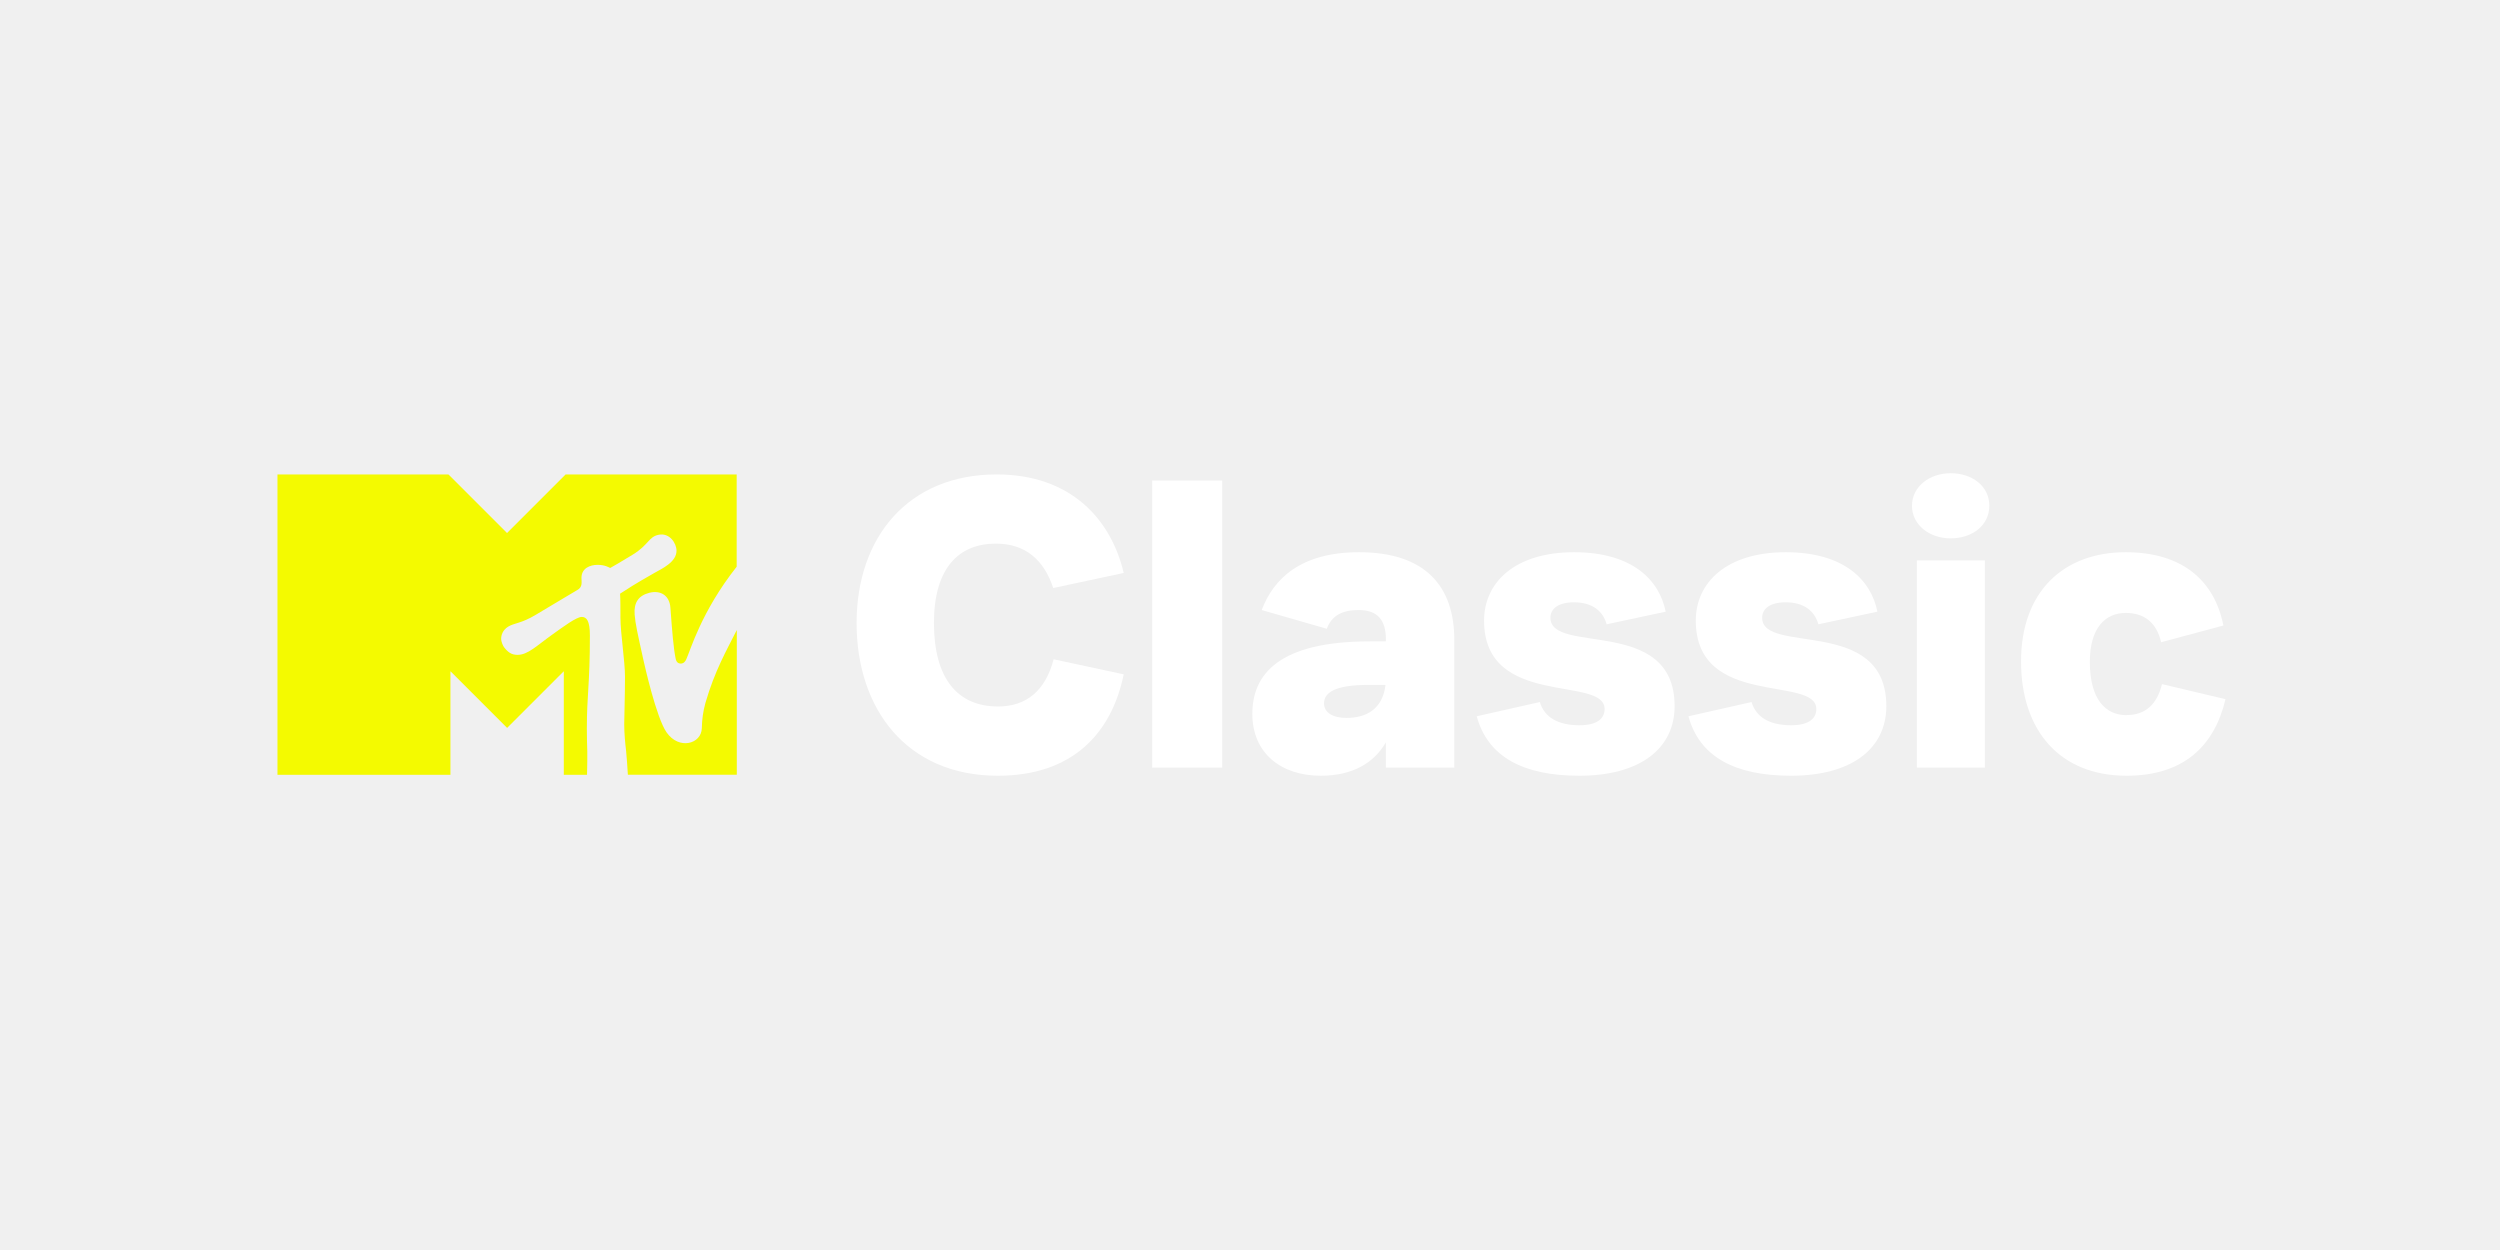
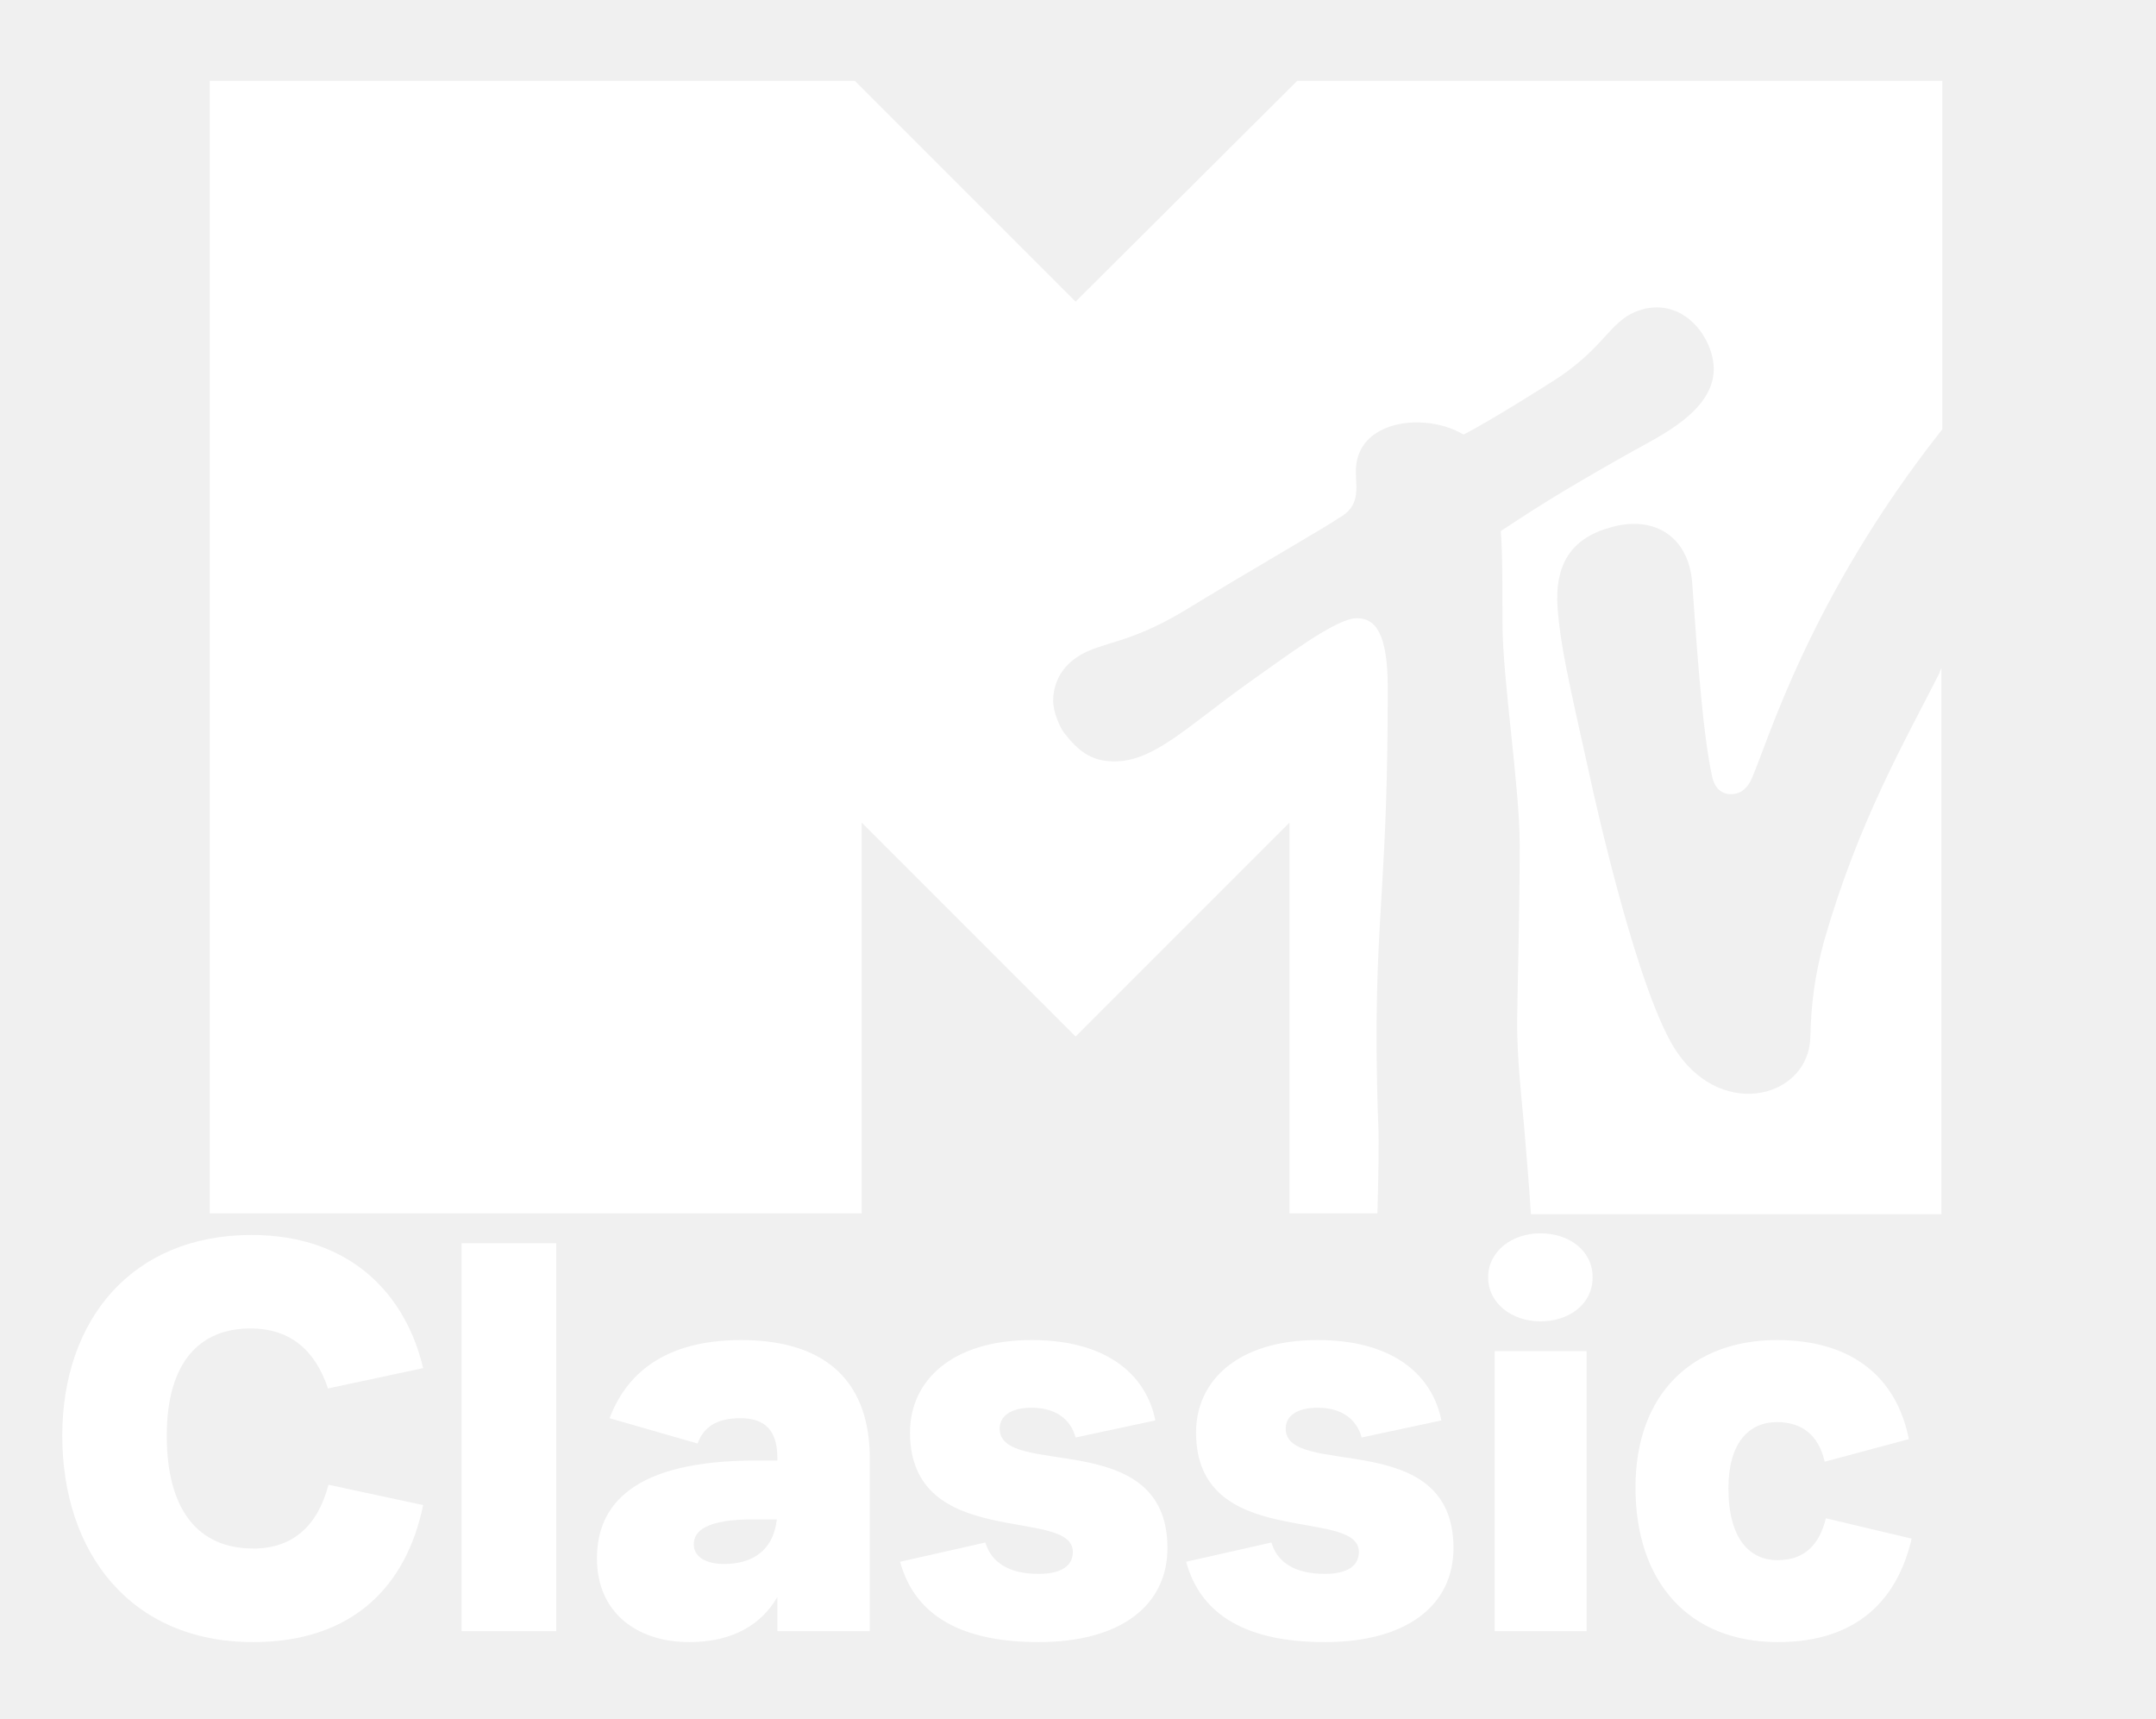
- <svg xmlns="http://www.w3.org/2000/svg" id="PlutoTV_CHANNELS" viewBox="0 0 576 288">
-   <defs>
-     <style>.cls-1{fill:#f4fa00;}.cls-2{fill:#fff;}</style>
-   </defs>
-   <path class="cls-1" d="M162.55,161.88c-.58,2.14-.8,3.77-.85,5.9-.09,3.63-5.26,5.08-8.13,.95-2.36-3.4-5.07-15.51-5.39-16.95-1.29-5.88-1.79-8.02-1.96-10.19-.21-2.78,.91-4.37,3.39-5.01,2.56-.66,4.65,.61,4.85,3.42,.39,5.28,.71,9.4,1.22,11.8,.17,.8,.64,1.09,1.15,1.09,.66,0,1.05-.46,1.28-.97,.97-2.09,3.45-11,11.62-21.35v-21.26h-39.41l-13.5,13.5-13.5-13.5H63.93v69.2h39.85v-23.86s13.06,13.06,13.06,13.06l13.06-13.06v23.86h5.35c.05-1.88,.09-4.37,.06-5.43-.05-1.11-.1-3.76-.1-5.2,0-7.99,.7-9.95,.7-21.46,0-3.44-.77-4.28-1.88-4.28-1.24,0-4.38,2.36-6.69,4-3.71,2.64-5.7,4.74-8.1,4.74-1.42,0-2.23-.62-3.12-1.78-.17-.21-.65-1.16-.65-1.92,0-.85,.34-2.03,1.65-2.82,1.41-.85,2.97-.69,6.32-2.71,3.97-2.4,8.72-5.18,9.49-5.66,1.37-.72,1.04-1.82,1.04-2.85,0-2.23,2-3,3.71-3s2.66,.61,2.91,.72c.62-.34,2.21-1.24,5.21-3.08,3.68-2.27,3.62-4.07,5.91-4.56,2.55-.55,4.16,1.94,4.16,3.67,0,2.6-3.32,4.11-5,5.06-4.69,2.65-6.34,3.76-8.01,4.84,.09,1.04,.09,3.47,.09,5.56,0,3.49,1.05,9.99,1.05,13.6,0,4.28-.18,9.58-.18,10.9,0,2.13,.24,4.55,.44,6.22,.13,1.37,.3,3.61,.4,5.43h25.1v-33.35c-.04,.09-.09,.17-.13,.26-2.17,4.33-4.95,9.13-7.07,16.45Z" />
-   <g>
-     <path class="cls-2" d="M229.91,162.78c6.66,0,10.98-3.75,12.85-10.88l16.14,3.47c-2.81,13.7-11.91,23.36-28.99,23.36-21.01,0-32.55-15.39-32.55-35.18s11.91-34.24,32.27-34.24c17.07,0,26.36,10.32,29.27,22.7l-16.23,3.47c-2.16-6.47-6.38-10.23-13.23-10.23-8.54,0-14.26,5.63-14.26,18.29s5.35,19.23,14.73,19.23Z" />
-     <path class="cls-2" d="M281.6,176.86h-16.14V110.72h16.14v66.14Z" />
-     <path class="cls-2" d="M290.7,140.55c2.72-7.22,9.01-13.32,22.42-13.32,15.2,0,21.95,7.79,21.95,20.17v29.46h-15.76v-5.82c-2.72,4.69-7.6,7.69-15.01,7.69-9.1,0-15.76-5.16-15.76-14.26s6.1-16.7,27.11-16.7h3.66v-.47c0-4.6-2.06-6.75-6.29-6.75-3.66,0-6.19,1.22-7.32,4.32l-15.01-4.32Zm14.35,21.48c0,2.16,2.06,3.38,5.16,3.38,4.5,0,8.35-1.97,9.01-7.6h-3.56c-8.63-.09-10.6,2.06-10.6,4.22Z" />
-     <path class="cls-2" d="M385.83,162.69c0,9.85-8.07,16.04-21.95,16.04-13.04,0-21.11-4.41-23.64-13.7l14.54-3.28c1.03,3.47,4.13,5.35,9.1,5.35,4.03,0,5.82-1.5,5.82-3.75,0-7.79-27.77-.09-27.77-20.36,0-8.82,7.13-15.76,20.73-15.76s19.7,6.57,21.11,13.7l-13.6,2.91c-.84-3.1-3.38-5.07-7.51-5.07-3.66,0-5.44,1.5-5.44,3.56,0,8.63,28.61-.47,28.61,20.36Z" />
-     <path class="cls-2" d="M434.61,162.69c0,9.85-8.07,16.04-21.95,16.04-13.04,0-21.11-4.41-23.64-13.7l14.54-3.28c1.03,3.47,4.13,5.35,9.1,5.35,4.03,0,5.82-1.5,5.82-3.75,0-7.79-27.77-.09-27.77-20.36,0-8.82,7.13-15.76,20.73-15.76s19.7,6.57,21.11,13.7l-13.6,2.91c-.84-3.1-3.38-5.07-7.51-5.07-3.66,0-5.44,1.5-5.44,3.56,0,8.63,28.61-.47,28.61,20.36Z" />
-     <path class="cls-2" d="M449.43,124.04c-4.88,0-8.91-3.1-8.91-7.51s4.03-7.5,8.91-7.5,8.91,2.91,8.91,7.5-4.03,7.51-8.91,7.51Zm-7.79,52.82v-47.75h15.67v47.75h-15.67Z" />
-     <path class="cls-2" d="M489.96,164.75c4.41,0,7.04-2.53,8.16-7.13l14.63,3.47c-2.53,10.79-9.66,17.64-22.8,17.64-15.2,0-24.3-10.23-24.3-26.36s9.85-25.14,24.11-25.14c12.95,0,20.45,6.47,22.51,16.89l-14.35,3.85c-1.03-4.5-3.85-6.75-8.16-6.75-4.78,0-8.26,3.56-8.26,11.26,0,8.72,3.66,12.29,8.44,12.29Z" />
+ <svg xmlns="http://www.w3.org/2000/svg" viewBox="0 0 320 255" role="img" aria-label="MTV Classic">
+   <g transform="translate(31 12) scale(1.28) translate(-187.5 -49.7)">
+     <path d="M374.8,149.4c-1.1,4.1-1.5,7.2-1.6,11.2-.2,6.9-10,9.6-15.4,1.8-4.5-6.4-9.6-29.4-10.2-32.2-2.5-11.2-3.4-15.2-3.7-19.3-.4-5.3,1.7-8.3,6.4-9.5,4.9-1.3,8.8,1.2,9.2,6.5,.7,10,1.3,17.8,2.3,22.4,.3,1.5,1.2,2.1,2.2,2.1,1.3,0,2-.9,2.4-1.8,1.8-4,6.6-20.9,22.1-40.5V49.7h-74.8l-25.7,25.6-25.6-25.6h-74.8V181h75.6v-45.3l24.8,24.8,24.8-24.8v45.3h10.2c.1-3.6,.2-8.3,.1-10.3-.1-2.1-.2-7.1-.2-9.9,0-15.2,1.3-18.9,1.3-40.7,0-6.5-1.5-8.1-3.6-8.1-2.4,0-8.3,4.5-12.7,7.6-7,5-10.8,9-15.4,9-2.7,0-4.2-1.2-5.9-3.4-.3-.4-1.2-2.2-1.2-3.6,0-1.6,.6-3.8,3.1-5.3,2.7-1.6,5.6-1.3,12-5.1,7.5-4.6,16.6-9.8,18-10.8,2.6-1.4,2-3.5,2-5.4,0-4.2,3.8-5.7,7-5.7s5.1,1.2,5.5,1.4c1.2-.6,4.2-2.3,9.9-5.9,7-4.3,6.9-7.7,11.2-8.7,4.8-1,7.9,3.7,7.9,7,0,4.9-6.3,7.8-9.5,9.6-8.9,5-12,7.1-15.2,9.2,.2,2,.2,6.6,.2,10.6,0,6.6,2,19,2,25.8,0,8.1-.3,18.2-.3,20.7,0,4,.5,8.6,.8,11.8,.2,2.6,.6,6.9,.8,10.3h47.6v-63.3c-.1,.2-.2,.3-.2,.5-4.1,8.1-9.4,17.2-13.4,31.1" fill="#fff" />
+   </g>
+   <g transform="translate(-162.5273 88.13647) scale(0.870335)">
+     <g>
+       <path d="M229.91,162.78c6.66,0,10.98-3.75,12.85-10.88l16.14,3.47c-2.81,13.7-11.91,23.36-28.99,23.36-21.01,0-32.55-15.39-32.55-35.18s11.91-34.24,32.27-34.24c17.07,0,26.36,10.32,29.27,22.7l-16.23,3.47c-2.16-6.47-6.38-10.23-13.23-10.23-8.54,0-14.26,5.63-14.26,18.29s5.35,19.23,14.73,19.23Z" fill="#fff" />
+       <path d="M281.6,176.86h-16.14V110.72h16.14v66.14Z" fill="#fff" />
+       <path d="M290.7,140.55c2.72-7.22,9.01-13.32,22.42-13.32,15.2,0,21.95,7.79,21.95,20.17v29.46h-15.76v-5.82c-2.72,4.69-7.6,7.69-15.01,7.69-9.1,0-15.76-5.16-15.76-14.26s6.1-16.7,27.11-16.7h3.66v-.47c0-4.6-2.06-6.75-6.29-6.75-3.66,0-6.19,1.22-7.32,4.32l-15.01-4.32Zm14.35,21.48c0,2.16,2.06,3.38,5.16,3.38,4.5,0,8.35-1.97,9.01-7.6h-3.56c-8.63-.09-10.6,2.06-10.6,4.22Z" fill="#fff" />
+       <path d="M385.83,162.69c0,9.85-8.07,16.04-21.95,16.04-13.04,0-21.11-4.41-23.64-13.7l14.54-3.28c1.03,3.47,4.13,5.35,9.1,5.35,4.03,0,5.82-1.5,5.82-3.75,0-7.79-27.77-.09-27.77-20.36,0-8.82,7.13-15.76,20.73-15.76s19.7,6.57,21.11,13.7l-13.6,2.91c-.84-3.1-3.38-5.07-7.51-5.07-3.66,0-5.44,1.5-5.44,3.56,0,8.63,28.61-.47,28.61,20.36Z" fill="#fff" />
+       <path d="M434.61,162.69c0,9.85-8.07,16.04-21.95,16.04-13.04,0-21.11-4.41-23.64-13.7l14.54-3.28c1.03,3.47,4.13,5.35,9.1,5.35,4.03,0,5.82-1.5,5.82-3.75,0-7.79-27.77-.09-27.77-20.36,0-8.82,7.13-15.76,20.73-15.76s19.7,6.57,21.11,13.7l-13.6,2.91c-.84-3.1-3.38-5.07-7.51-5.07-3.66,0-5.44,1.5-5.44,3.56,0,8.63,28.61-.47,28.61,20.36Z" fill="#fff" />
+       <path d="M449.43,124.04c-4.88,0-8.91-3.1-8.91-7.51s4.03-7.5,8.91-7.5,8.91,2.91,8.91,7.5-4.03,7.51-8.91,7.51Zm-7.79,52.82v-47.75h15.67v47.75h-15.67Z" fill="#fff" />
+       <path d="M489.96,164.75c4.41,0,7.04-2.53,8.16-7.13l14.63,3.47c-2.53,10.79-9.66,17.64-22.8,17.64-15.2,0-24.3-10.23-24.3-26.36s9.85-25.14,24.11-25.14c12.95,0,20.45,6.47,22.51,16.89l-14.35,3.85c-1.03-4.5-3.85-6.75-8.16-6.75-4.78,0-8.26,3.56-8.26,11.26,0,8.72,3.66,12.29,8.44,12.29Z" fill="#fff" />
+     </g>
  </g>
</svg>
